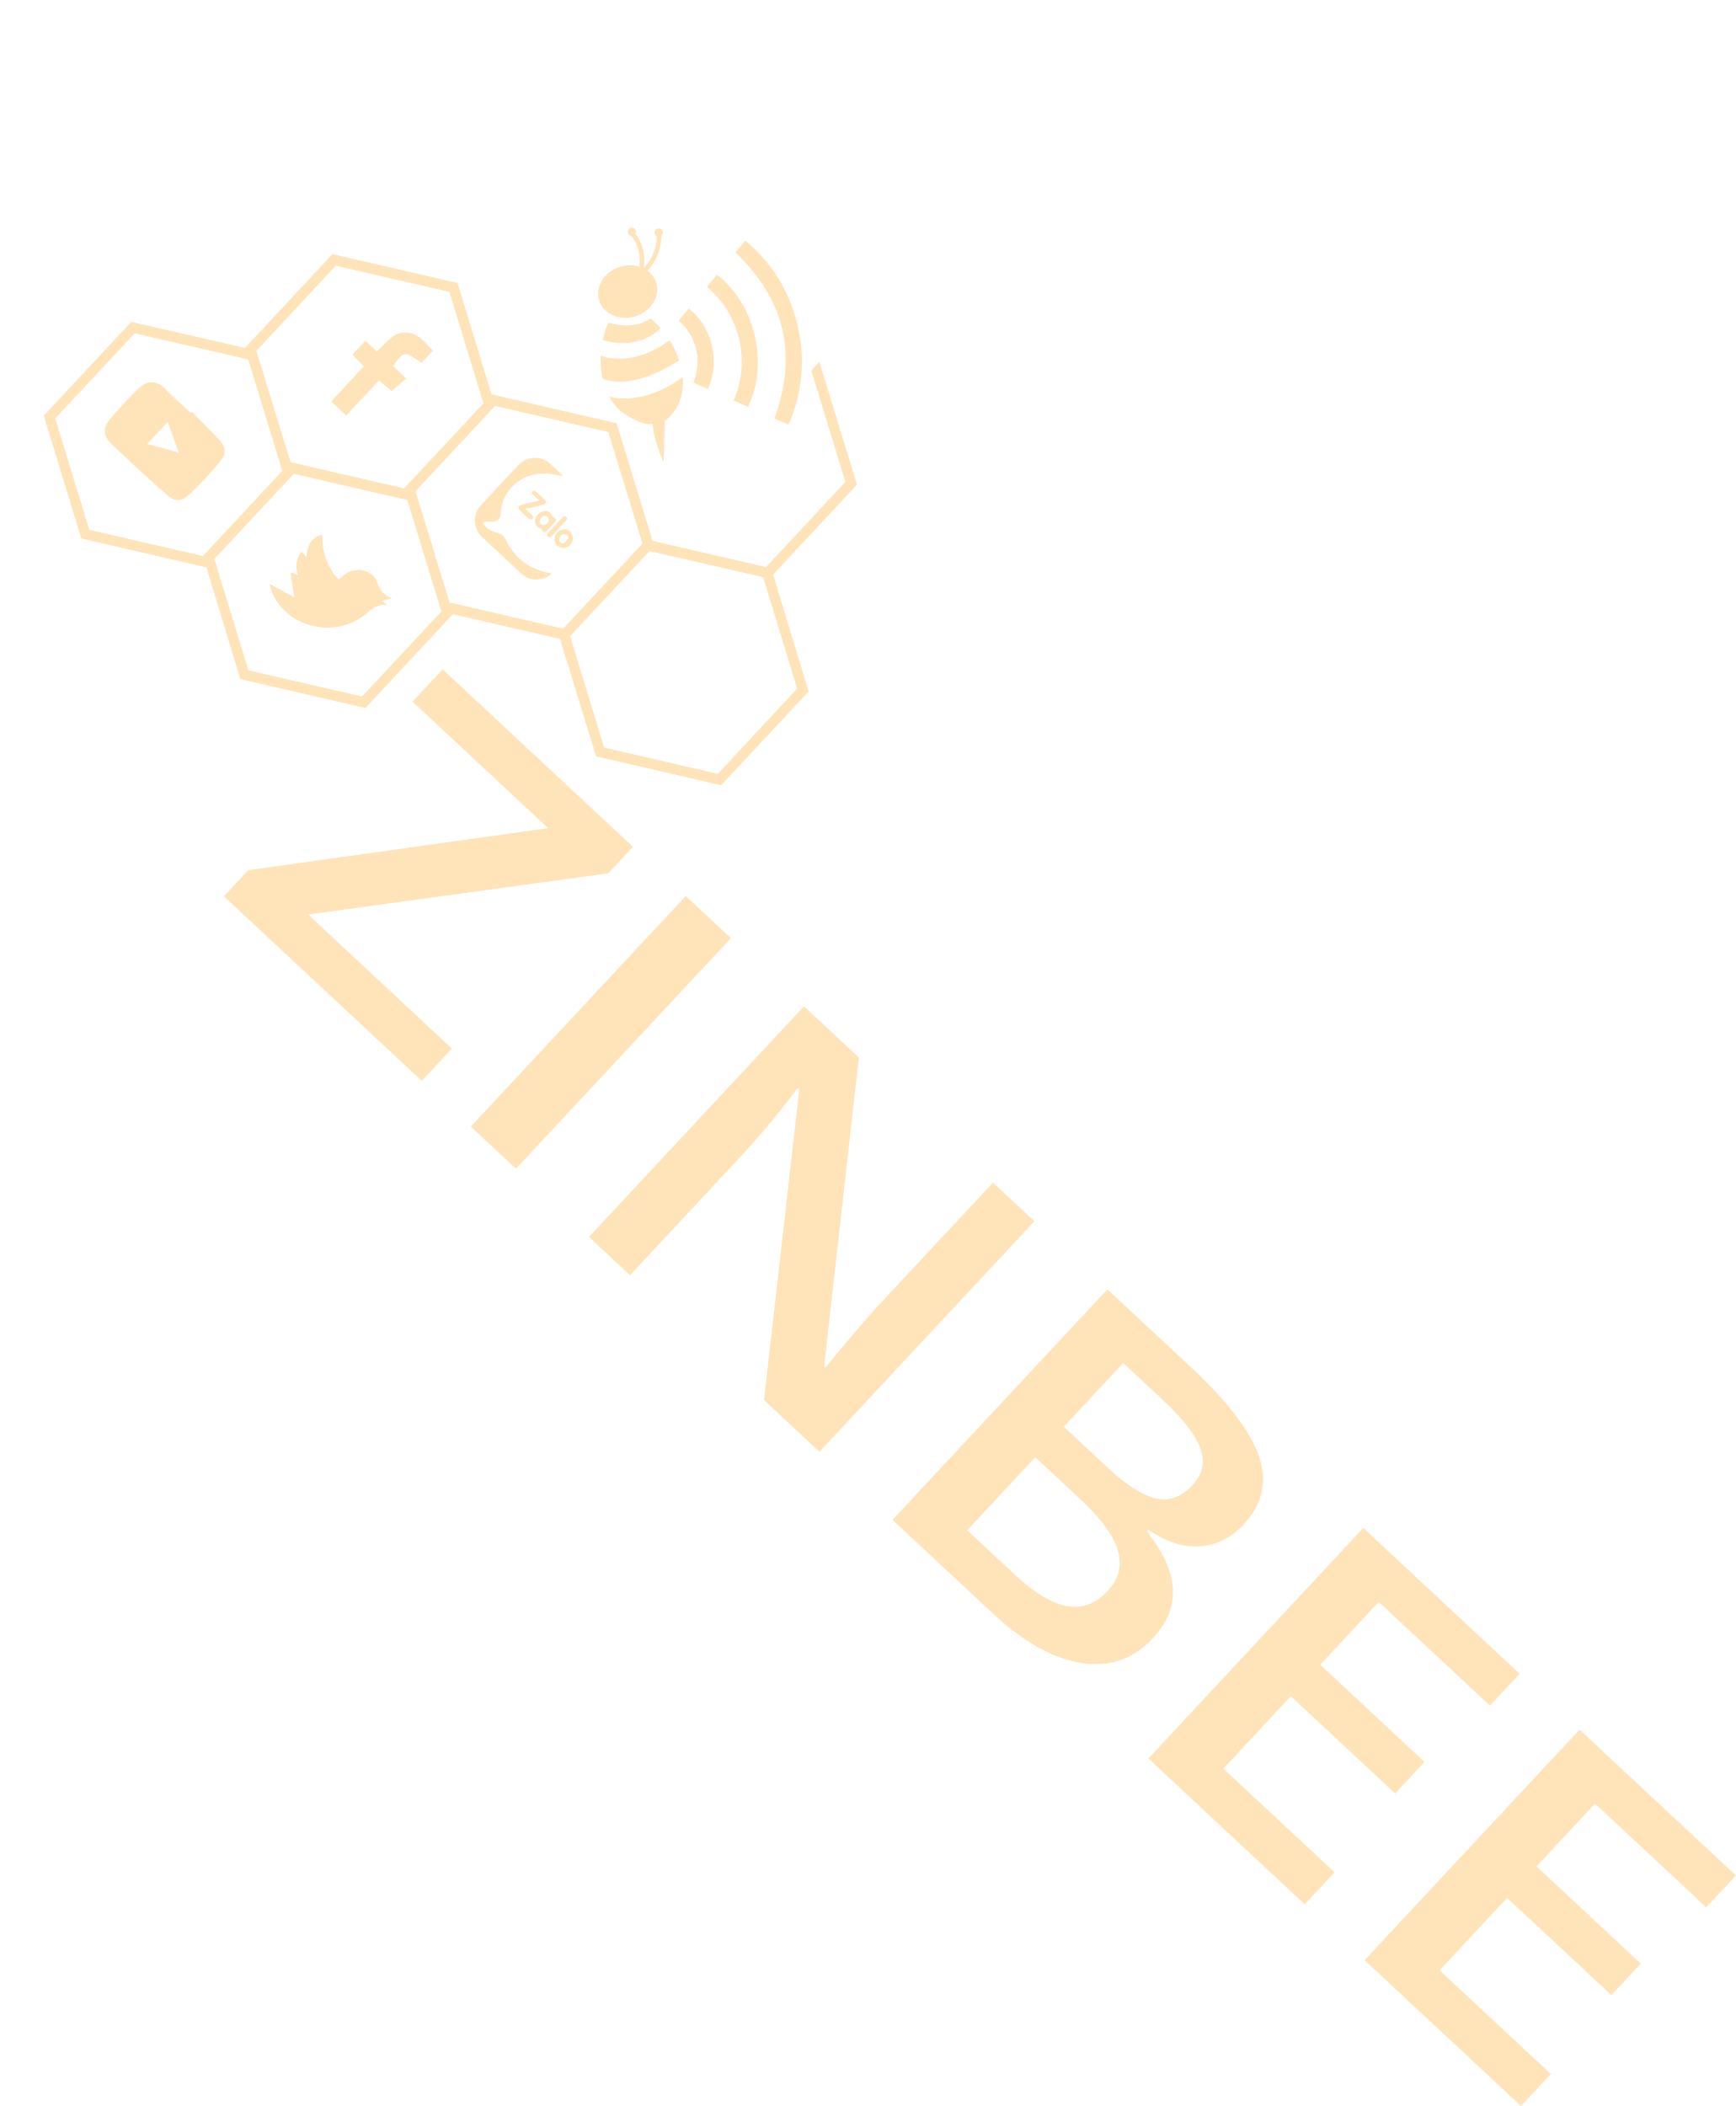
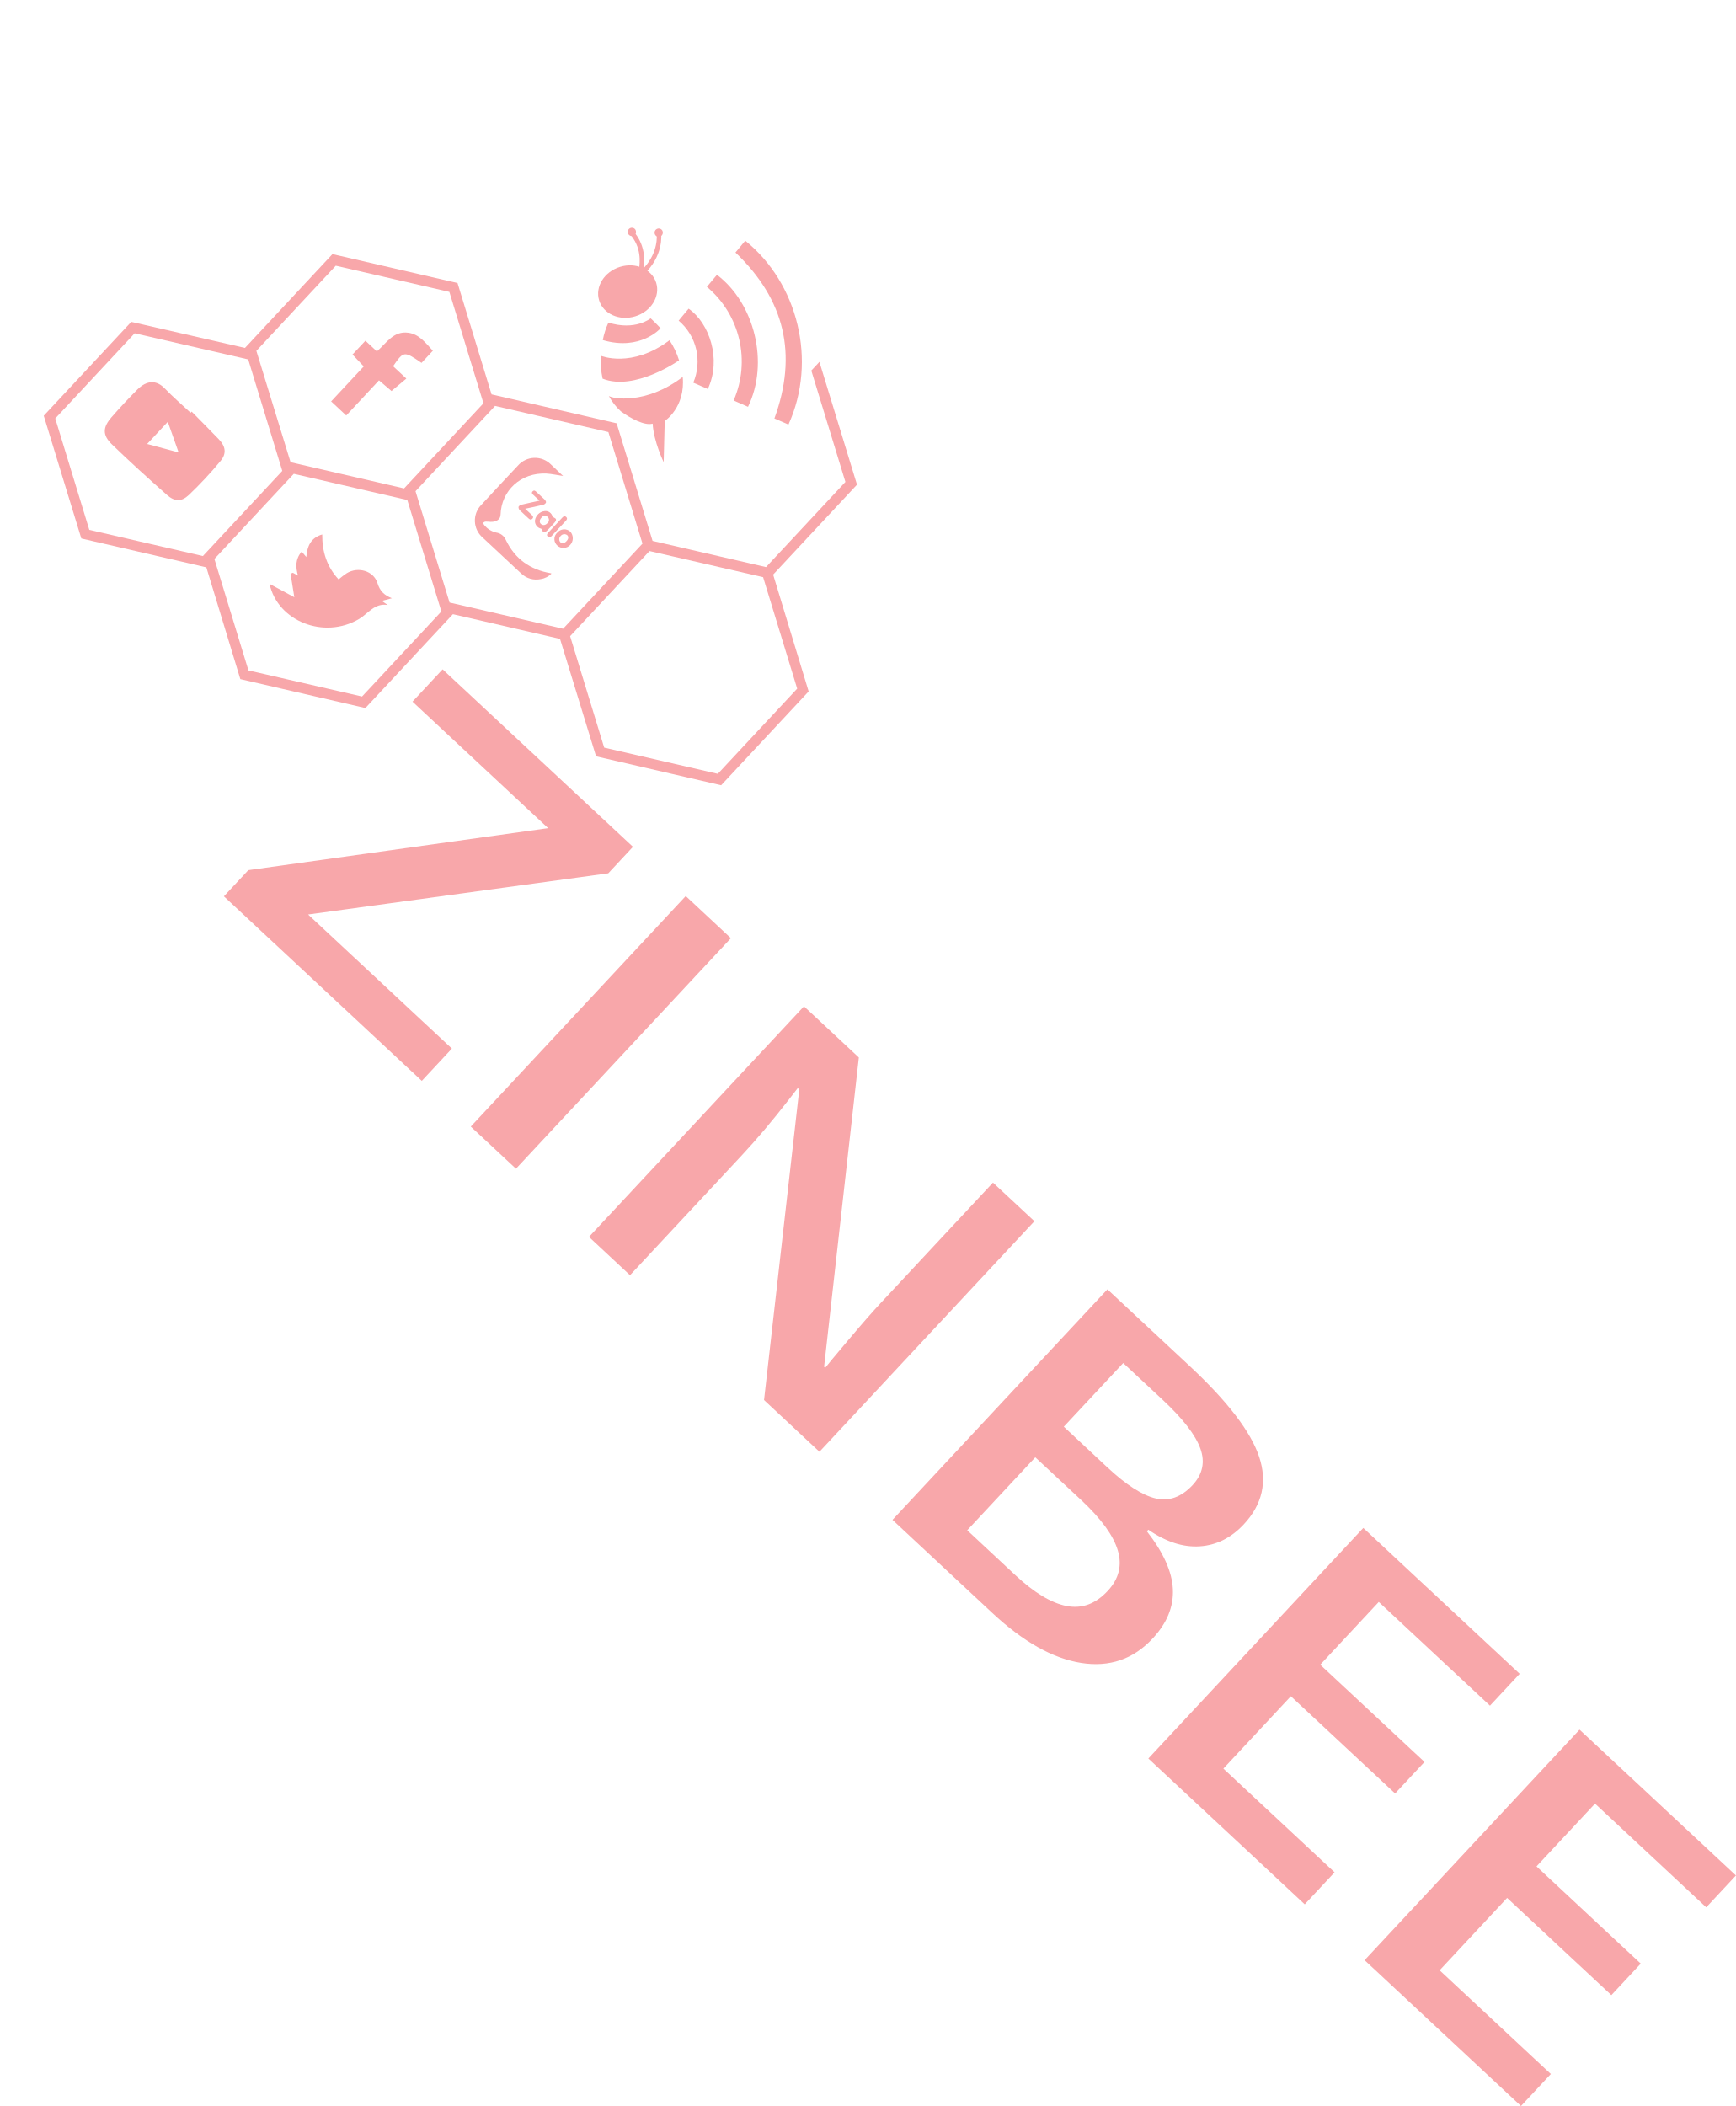
<svg xmlns="http://www.w3.org/2000/svg" width="2470.406" height="2996.741" viewBox="0 0 2470.406 2996.741">
  <g id="zinbee-logo-orange" transform="translate(651.172 -39.993) rotate(43)" opacity="0.39">
-     <path id="Path_1583" d="M630.678,726.439H245.62V675.522L516.909,340.806H252.957V277.92H623.308v51.56L350.9,663.621H630.678Z" transform="translate(408.293 462.389)" fill="#ffb94a" />
-     <path id="Path_1584" d="M387.71,726.439V277.92h87.905V726.439Z" transform="translate(746.604 462.389)" fill="#ffb94a" />
-     <path id="Path_1585" d="M904.144,726.439H796.291l-264.7-357.4h-2.942l1.826,19.948q5.173,57.071,5.173,104.3V726.574H455.76V277.92H562.531L826.483,633.5h2.2c-.507-4.7-1.454-21.841-2.941-51.391s-2.2-52.608-2.2-69.174V277.92h80.6Z" transform="translate(908.629 462.389)" fill="#ffb94a" />
-     <path id="Path_1586" d="M630.41,277.92H790.195q111.166,0,160.7,27.048t49.5,85.268q0,39.321-24.309,65.354t-69.817,32.795v3.043q56.631,8.926,83.375,35.129t26.675,71q0,60.452-50.714,94.667T824.782,726.439H630.41Zm87.9,185.311h84.693q55.246,0,80.6-14.572t25.425-49.565q0-31.612-27.419-45.711t-86.925-14.1H718.383Zm0,59.5v142h93.518q55.211,0,83.408-17.649t28.129-55.651q0-34.993-28.7-51.864t-87.229-16.9Z" transform="translate(1324.464 462.389)" fill="#ffb94a" />
-     <path id="Path_1587" d="M1081.957,726.439H777.67V277.92h304.287v61.973H865.575v122.12h202.858v61.331H865.575V664.161h216.382Z" transform="translate(1675.085 462.389)" fill="#ffb94a" />
-     <path id="Path_1588" d="M1206.417,726.439H902.13V277.92h304.287v61.973H990.036v122.12h202.858v61.331H990.036V664.161h216.382Z" transform="translate(1971.42 462.389)" fill="#ffb94a" />
-     <path id="Path_1589" d="M965.544,341.415v-175L807.281,75.13h0v16.9h0l143.556,82.8V340.5L807.349,423.336l-151.535-87.5L497.585,427.122,354.13,344.289,195.867,435.575V618.147L52.21,701.386V883.958l158.229,91.286L368.6,883.958l143.826,83.307,158.229-91.286V693.407h0l135.509-78.235L957.6,702.367l158.263-91.286V428.509Zm-453.286,94.4,143.488-82.834,143.725,82.969V601.614l-143.59,82.9-143.454-82.8V436.048h-.169ZM354.2,361.43l143.59,82.834V609.931h0L354.232,692.8,210.574,610.1V444.433ZM210.405,958.543,66.85,875.641V709.974l143.556-83.036,143.623,82.935V875.54Zm445.578-91.286-143.556,83.1-143.59-82.935V701.758l143.59-82.9,143.59,82.9ZM1101.29,602.426l-143.691,83-143.59-82.9V436.86L957.6,353.823l143.624,82.9Z" transform="translate(-52.21 -20.447)" fill="#ffb94a" />
-     <path id="Path_1590" d="M217.92,59.48c.406,7.337.811,14.606,1.285,21.807,97,1.014,163.876,45.609,201.573,134.9l20.556-7.3C409.384,114.117,313.7,52.583,217.92,59.48Z" transform="translate(342.34 -58.96)" fill="#ffb94a" fill-rule="evenodd" />
-     <path id="Path_1591" d="M219,78.191c.372,7.269.812,14.572,1.183,22.314A138.619,138.619,0,0,1,358.33,192.84l21.1-7.4C358.938,118.7,285.673,71.362,219,78.191Z" transform="translate(344.911 -14.717)" fill="#ffb94a" fill-rule="evenodd" />
-     <path id="Path_1592" d="M220,96.773c.372,7.235.778,14.5,1.251,22.112a76.106,76.106,0,0,1,46.184,12.882,77.153,77.153,0,0,1,29.245,37.461c7.472-2.6,14.369-5.071,21.232-7.506C303.476,116.924,255.23,91.567,220,96.773Z" transform="translate(347.292 29.485)" fill="#ffb94a" fill-rule="evenodd" />
-     <path id="Path_1593" d="M233.668,149.57l-4.767-4.463A36.935,36.935,0,0,1,224.742,140c-6.525-8.858-18.764-25.459-44.392-27.961l.642-6.424c26.27,2.57,40.064,18.731,47.334,28.333-.169-31.578-18.934-47.334-19.813-47.976l4.057-5c1.048.845,25.7,21.2,21.74,62.075Z" transform="translate(252.887 -6.542)" fill="#ffb94a" />
-     <path id="Path_1594" d="M255.2,155.989c11.766-20.286,7.032-45.068-10.583-55.245s-41.451-2.029-53.183,18.325-7,45,10.582,55.211S243.471,176.275,255.2,155.989Z" transform="translate(263.945 30.112)" fill="#ffb94a" />
-     <path id="Path_1595" d="M198.736,87.617a5.917,5.917,0,1,1-4.125-7.709,6.153,6.153,0,0,1,4.125,7.709Z" transform="translate(269.291 -9.504)" fill="#ffb94a" />
-     <path id="Path_1596" d="M190.258,95.082a5.917,5.917,0,1,1-4.159-7.709,6.154,6.154,0,0,1,4.159,7.709Z" transform="translate(249.099 8.288)" fill="#ffb94a" />
-     <path id="Path_1597" d="M227.33,121.78Z" transform="translate(364.745 90.626)" fill="#ffb94a" />
-     <path id="Path_1598" d="M216.49,108.4Z" transform="translate(338.935 58.768)" fill="#ffb94a" />
-     <path id="Path_1599" d="M259.119,110.886c.473,0-11.8-.811-20.015-.71,0,0-3.618,28.1-39.794,45.406a104.612,104.612,0,0,0,11.123,23.667C260.573,154.163,259.119,110.886,259.119,110.886Z" transform="translate(298.03 62.976)" fill="#ffb94a" />
-     <path id="Path_1600" d="M292.472,123.131A110.354,110.354,0,0,0,262.99,111.5c-11.664,66.1-56.395,82.834-56.53,82.834a125.3,125.3,0,0,0,24.174,22.078c45.981-17.885,61.838-93.382,61.838-93.382" transform="translate(315.054 66.149)" fill="#ffb94a" />
-     <path id="Path_1601" d="M303.009,182.349S311.53,148,278.937,118.99c-11.225,65.625-52.878,91.286-58.457,91.523A81.146,81.146,0,0,0,248,214.84c17.311-2.13,38.915-7.911,45-18.054,18.223,17.547,48.855,29.414,48.855,29.414Z" transform="translate(348.435 83.983)" fill="#ffb94a" />
-     <path id="Path_1602" d="M129.758,238.618h22.281c1.927-18.257-2.806-37.833,14.809-50.072,13.017-9.061,27.656-5.917,42.8-4.97v23.667c-29.786,4.429-30.226,4.936-26.338,31.037h25.763c-1.217,9.872-2.231,18.325-3.381,27.386l-23.362,1.014v68.363H152.951V266.984l-23.261-1.454Z" transform="translate(132.267 234.663)" fill="#ffb94a" fill-rule="evenodd" />
-     <path id="Path_1603" d="M170,377.978l38.678-10.143-26.811-20.894,1.623-3.145,8.047-2.029c-10.887-6.491-18.832-14.5-19.508-28.6l10.143,1.217c-9.365-11.9-14.2-24.039-5.342-38.949,16.431,17.919,36.007,29.042,60.688,30.9a121.194,121.194,0,0,1,2.468-14.5c5.173-17.953,25.56-28.5,41.484-19.406,10.346,5.917,18.663,6.12,29.786,1.758l-7.945,12.611,10.143-1.488c-15.755,10.312-12,27.758-16.195,42.127C281.1,383.083,214.595,409.083,170,377.978Z" transform="translate(228.244 441.378)" fill="#ffb94a" fill-rule="evenodd" />
-     <path id="Path_1604" d="M151.763,270.63c18.325.778,36.616,1.454,54.941,2.434,14.031.744,22.281,6.965,23.058,20.962a551.6,551.6,0,0,1,0,66.03c-.913,14.437-8.25,20.928-22.788,21.3-35.5.981-71,1.454-106.534.778-18.764-.372-25.966-8.689-26.608-27.758-.642-17.919-.575-35.872,0-53.791.71-20.049,11.225-28.84,27.487-27.927,16.9.913,33.81.2,50.478.2Zm-14.91,33.81v43.073l40.977-21.74Z" transform="translate(-1.817 445.032)" fill="#ffb94a" fill-rule="evenodd" />
-     <path id="Path_1608" d="M269.734,183.971c-6.525,4.5-13.524,8.52-19.61,13.524-28.13,23.667-30.429,61.872-7.844,87.567,4.192,4.767,2.739,11.394-3.381,16.9-1.657,1.488-3.618,2.671-5.173,4.294a5.1,5.1,0,0,0-1.691,3.55c0,.71,1.995,1.657,3.144,1.758a30.429,30.429,0,0,0,19.88-3.854,17.446,17.446,0,0,1,17.209-1.589c27.825,10.819,54.1,7.4,78.946-8.993a7.029,7.029,0,0,1,1.082-.338,26.407,26.407,0,0,1-5.748,16.06,30.834,30.834,0,0,1-25.8,13.253H245.695a31.849,31.849,0,0,1-33.1-32.559q-.27-38.34,0-76.646a32.086,32.086,0,0,1,33.472-33.1C254.08,183.937,262.059,183.971,269.734,183.971Z" transform="translate(329.34 238.224)" fill="#ffb94a" fill-rule="evenodd" />
-     <path id="Path_1609" d="M233.493,224.862h12.07c2.333,0,5.173,0,5.139,3.381s-2.57,3.381-5.105,3.381H229.335a6.288,6.288,0,0,1-4.564-2.265,5.984,5.984,0,0,1,.879-5c4.666-7.134,9.6-14.1,14.978-21.841h-11.7c-2.3,0-4.6,0-4.5-3.077s2.367-3.077,4.666-3.043h15.857c1.521,0,3.854.777,4.26,1.826a6.323,6.323,0,0,1-.845,5.038C243.738,210.459,238.8,217.289,233.493,224.862Z" transform="translate(357.838 268.265)" fill="#ffb94a" fill-rule="evenodd" />
-     <path id="Path_1610" d="M250.175,200.75c2.5-.44,4.666-1.454,5.917-.812s1.758,2.975,1.826,4.632c.237,5.308.27,10.616,0,15.89a6.762,6.762,0,0,1-2.1,4.97c-1.082.642-3.381-.676-5.815-1.318a11.022,11.022,0,0,1-14.673-2.6,15.755,15.755,0,0,1,1.183-19.069,10.143,10.143,0,0,1,13.659-1.69Zm.845,12a5.883,5.883,0,1,0-11.5,0c0,4.023,2.232,6.762,5.511,6.762s5.917-2.569,5.984-6.627Z" transform="translate(377.468 274.12)" fill="#ffb94a" fill-rule="evenodd" />
-     <path id="Path_1611" d="M243.877,212.786a12.915,12.915,0,0,1,12.577-13.9,14.1,14.1,0,0,1,12.814,14.065,12.949,12.949,0,0,1-12.713,13.017,12.273,12.273,0,0,1-12.678-13.186Zm17.851-.271c0-4.5-1.927-7-5.274-6.965a6.762,6.762,0,0,0-5.815,7.235,6.356,6.356,0,0,0,5.714,6.762c3.618,0,5.41-2.333,5.376-7.168Z" transform="translate(404.052 274.222)" fill="#ffb94a" fill-rule="evenodd" />
-     <path id="Path_1612" d="M247.852,214.606v14.707c0,2.265-.406,4.4-3.381,4.4s-3.381-1.893-3.381-4.294V200.034c0-2.333.473-4.4,3.381-4.463s3.381,2.062,3.381,4.328C247.886,204.8,247.852,209.737,247.852,214.606Z" transform="translate(397.507 266.316)" fill="#ffb94a" fill-rule="evenodd" />
+     <path id="Path_1583" d="M630.678,726.439H245.62V675.522L516.909,340.806H252.957V277.92H623.308v51.56L350.9,663.621H630.678Z" transform="translate(408.293 462.389)" fill="#ed1c24" />
+     <path id="Path_1584" d="M387.71,726.439V277.92h87.905V726.439Z" transform="translate(746.604 462.389)" fill="#ed1c24" />
+     <path id="Path_1585" d="M904.144,726.439H796.291l-264.7-357.4h-2.942l1.826,19.948q5.173,57.071,5.173,104.3V726.574H455.76V277.92H562.531L826.483,633.5h2.2c-.507-4.7-1.454-21.841-2.941-51.391s-2.2-52.608-2.2-69.174V277.92h80.6Z" transform="translate(908.629 462.389)" fill="#ed1c24" />
+     <path id="Path_1586" d="M630.41,277.92H790.195q111.166,0,160.7,27.048t49.5,85.268q0,39.321-24.309,65.354t-69.817,32.795v3.043q56.631,8.926,83.375,35.129t26.675,71q0,60.452-50.714,94.667T824.782,726.439H630.41Zm87.9,185.311h84.693q55.246,0,80.6-14.572t25.425-49.565q0-31.612-27.419-45.711t-86.925-14.1H718.383Zm0,59.5v142h93.518q55.211,0,83.408-17.649t28.129-55.651q0-34.993-28.7-51.864t-87.229-16.9Z" transform="translate(1324.464 462.389)" fill="#ed1c24" />
+     <path id="Path_1587" d="M1081.957,726.439H777.67V277.92h304.287v61.973H865.575v122.12h202.858v61.331H865.575V664.161h216.382Z" transform="translate(1675.085 462.389)" fill="#ed1c24" />
+     <path id="Path_1588" d="M1206.417,726.439H902.13V277.92h304.287v61.973H990.036v122.12h202.858v61.331H990.036V664.161h216.382Z" transform="translate(1971.42 462.389)" fill="#ed1c24" />
+     <path id="Path_1589" d="M965.544,341.415v-175L807.281,75.13h0v16.9h0l143.556,82.8V340.5L807.349,423.336l-151.535-87.5L497.585,427.122,354.13,344.289,195.867,435.575V618.147L52.21,701.386V883.958l158.229,91.286L368.6,883.958l143.826,83.307,158.229-91.286V693.407h0l135.509-78.235L957.6,702.367l158.263-91.286V428.509Zm-453.286,94.4,143.488-82.834,143.725,82.969V601.614l-143.59,82.9-143.454-82.8V436.048h-.169ZM354.2,361.43l143.59,82.834V609.931h0L354.232,692.8,210.574,610.1V444.433ZM210.405,958.543,66.85,875.641V709.974l143.556-83.036,143.623,82.935V875.54Zm445.578-91.286-143.556,83.1-143.59-82.935V701.758l143.59-82.9,143.59,82.9ZM1101.29,602.426l-143.691,83-143.59-82.9V436.86L957.6,353.823l143.624,82.9Z" transform="translate(-52.21 -20.447)" fill="#ed1c24" />
+     <path id="Path_1590" d="M217.92,59.48c.406,7.337.811,14.606,1.285,21.807,97,1.014,163.876,45.609,201.573,134.9l20.556-7.3C409.384,114.117,313.7,52.583,217.92,59.48Z" transform="translate(342.34 -58.96)" fill="#ed1c24" fill-rule="evenodd" />
+     <path id="Path_1591" d="M219,78.191c.372,7.269.812,14.572,1.183,22.314A138.619,138.619,0,0,1,358.33,192.84l21.1-7.4C358.938,118.7,285.673,71.362,219,78.191Z" transform="translate(344.911 -14.717)" fill="#ed1c24" fill-rule="evenodd" />
+     <path id="Path_1592" d="M220,96.773c.372,7.235.778,14.5,1.251,22.112a76.106,76.106,0,0,1,46.184,12.882,77.153,77.153,0,0,1,29.245,37.461c7.472-2.6,14.369-5.071,21.232-7.506C303.476,116.924,255.23,91.567,220,96.773Z" transform="translate(347.292 29.485)" fill="#ed1c24" fill-rule="evenodd" />
+     <path id="Path_1593" d="M233.668,149.57l-4.767-4.463A36.935,36.935,0,0,1,224.742,140c-6.525-8.858-18.764-25.459-44.392-27.961l.642-6.424c26.27,2.57,40.064,18.731,47.334,28.333-.169-31.578-18.934-47.334-19.813-47.976l4.057-5c1.048.845,25.7,21.2,21.74,62.075Z" transform="translate(252.887 -6.542)" fill="#ed1c24" />
+     <path id="Path_1594" d="M255.2,155.989c11.766-20.286,7.032-45.068-10.583-55.245s-41.451-2.029-53.183,18.325-7,45,10.582,55.211S243.471,176.275,255.2,155.989Z" transform="translate(263.945 30.112)" fill="#ed1c24" />
+     <path id="Path_1595" d="M198.736,87.617a5.917,5.917,0,1,1-4.125-7.709,6.153,6.153,0,0,1,4.125,7.709Z" transform="translate(269.291 -9.504)" fill="#ed1c24" />
+     <path id="Path_1596" d="M190.258,95.082a5.917,5.917,0,1,1-4.159-7.709,6.154,6.154,0,0,1,4.159,7.709Z" transform="translate(249.099 8.288)" fill="#ed1c24" />
+     <path id="Path_1597" d="M227.33,121.78Z" transform="translate(364.745 90.626)" fill="#ed1c24" />
+     <path id="Path_1598" d="M216.49,108.4Z" transform="translate(338.935 58.768)" fill="#ed1c24" />
+     <path id="Path_1599" d="M259.119,110.886c.473,0-11.8-.811-20.015-.71,0,0-3.618,28.1-39.794,45.406a104.612,104.612,0,0,0,11.123,23.667C260.573,154.163,259.119,110.886,259.119,110.886Z" transform="translate(298.03 62.976)" fill="#ed1c24" />
+     <path id="Path_1600" d="M292.472,123.131A110.354,110.354,0,0,0,262.99,111.5c-11.664,66.1-56.395,82.834-56.53,82.834a125.3,125.3,0,0,0,24.174,22.078c45.981-17.885,61.838-93.382,61.838-93.382" transform="translate(315.054 66.149)" fill="#ed1c24" />
+     <path id="Path_1601" d="M303.009,182.349S311.53,148,278.937,118.99c-11.225,65.625-52.878,91.286-58.457,91.523A81.146,81.146,0,0,0,248,214.84c17.311-2.13,38.915-7.911,45-18.054,18.223,17.547,48.855,29.414,48.855,29.414Z" transform="translate(348.435 83.983)" fill="#ed1c24" />
+     <path id="Path_1602" d="M129.758,238.618h22.281c1.927-18.257-2.806-37.833,14.809-50.072,13.017-9.061,27.656-5.917,42.8-4.97v23.667c-29.786,4.429-30.226,4.936-26.338,31.037h25.763c-1.217,9.872-2.231,18.325-3.381,27.386l-23.362,1.014v68.363H152.951V266.984l-23.261-1.454Z" transform="translate(132.267 234.663)" fill="#ed1c24" fill-rule="evenodd" />
+     <path id="Path_1603" d="M170,377.978l38.678-10.143-26.811-20.894,1.623-3.145,8.047-2.029c-10.887-6.491-18.832-14.5-19.508-28.6l10.143,1.217c-9.365-11.9-14.2-24.039-5.342-38.949,16.431,17.919,36.007,29.042,60.688,30.9a121.194,121.194,0,0,1,2.468-14.5c5.173-17.953,25.56-28.5,41.484-19.406,10.346,5.917,18.663,6.12,29.786,1.758l-7.945,12.611,10.143-1.488c-15.755,10.312-12,27.758-16.195,42.127C281.1,383.083,214.595,409.083,170,377.978Z" transform="translate(228.244 441.378)" fill="#ed1c24" fill-rule="evenodd" />
+     <path id="Path_1604" d="M151.763,270.63c18.325.778,36.616,1.454,54.941,2.434,14.031.744,22.281,6.965,23.058,20.962a551.6,551.6,0,0,1,0,66.03c-.913,14.437-8.25,20.928-22.788,21.3-35.5.981-71,1.454-106.534.778-18.764-.372-25.966-8.689-26.608-27.758-.642-17.919-.575-35.872,0-53.791.71-20.049,11.225-28.84,27.487-27.927,16.9.913,33.81.2,50.478.2Zm-14.91,33.81v43.073l40.977-21.74Z" transform="translate(-1.817 445.032)" fill="#ed1c24" fill-rule="evenodd" />
+     <path id="Path_1608" d="M269.734,183.971c-6.525,4.5-13.524,8.52-19.61,13.524-28.13,23.667-30.429,61.872-7.844,87.567,4.192,4.767,2.739,11.394-3.381,16.9-1.657,1.488-3.618,2.671-5.173,4.294a5.1,5.1,0,0,0-1.691,3.55c0,.71,1.995,1.657,3.144,1.758a30.429,30.429,0,0,0,19.88-3.854,17.446,17.446,0,0,1,17.209-1.589c27.825,10.819,54.1,7.4,78.946-8.993a7.029,7.029,0,0,1,1.082-.338,26.407,26.407,0,0,1-5.748,16.06,30.834,30.834,0,0,1-25.8,13.253H245.695a31.849,31.849,0,0,1-33.1-32.559q-.27-38.34,0-76.646a32.086,32.086,0,0,1,33.472-33.1C254.08,183.937,262.059,183.971,269.734,183.971Z" transform="translate(329.34 238.224)" fill="#ed1c24" fill-rule="evenodd" />
+     <path id="Path_1609" d="M233.493,224.862h12.07c2.333,0,5.173,0,5.139,3.381s-2.57,3.381-5.105,3.381H229.335a6.288,6.288,0,0,1-4.564-2.265,5.984,5.984,0,0,1,.879-5c4.666-7.134,9.6-14.1,14.978-21.841h-11.7c-2.3,0-4.6,0-4.5-3.077s2.367-3.077,4.666-3.043h15.857c1.521,0,3.854.777,4.26,1.826a6.323,6.323,0,0,1-.845,5.038C243.738,210.459,238.8,217.289,233.493,224.862Z" transform="translate(357.838 268.265)" fill="#ed1c24" fill-rule="evenodd" />
+     <path id="Path_1610" d="M250.175,200.75c2.5-.44,4.666-1.454,5.917-.812s1.758,2.975,1.826,4.632c.237,5.308.27,10.616,0,15.89a6.762,6.762,0,0,1-2.1,4.97c-1.082.642-3.381-.676-5.815-1.318a11.022,11.022,0,0,1-14.673-2.6,15.755,15.755,0,0,1,1.183-19.069,10.143,10.143,0,0,1,13.659-1.69Zm.845,12a5.883,5.883,0,1,0-11.5,0c0,4.023,2.232,6.762,5.511,6.762s5.917-2.569,5.984-6.627Z" transform="translate(377.468 274.12)" fill="#ed1c24" fill-rule="evenodd" />
+     <path id="Path_1611" d="M243.877,212.786a12.915,12.915,0,0,1,12.577-13.9,14.1,14.1,0,0,1,12.814,14.065,12.949,12.949,0,0,1-12.713,13.017,12.273,12.273,0,0,1-12.678-13.186Zm17.851-.271c0-4.5-1.927-7-5.274-6.965a6.762,6.762,0,0,0-5.815,7.235,6.356,6.356,0,0,0,5.714,6.762c3.618,0,5.41-2.333,5.376-7.168Z" transform="translate(404.052 274.222)" fill="#ed1c24" fill-rule="evenodd" />
+     <path id="Path_1612" d="M247.852,214.606v14.707c0,2.265-.406,4.4-3.381,4.4s-3.381-1.893-3.381-4.294V200.034c0-2.333.473-4.4,3.381-4.463s3.381,2.062,3.381,4.328C247.886,204.8,247.852,209.737,247.852,214.606Z" transform="translate(397.507 266.316)" fill="#ed1c24" fill-rule="evenodd" />
  </g>
</svg>
